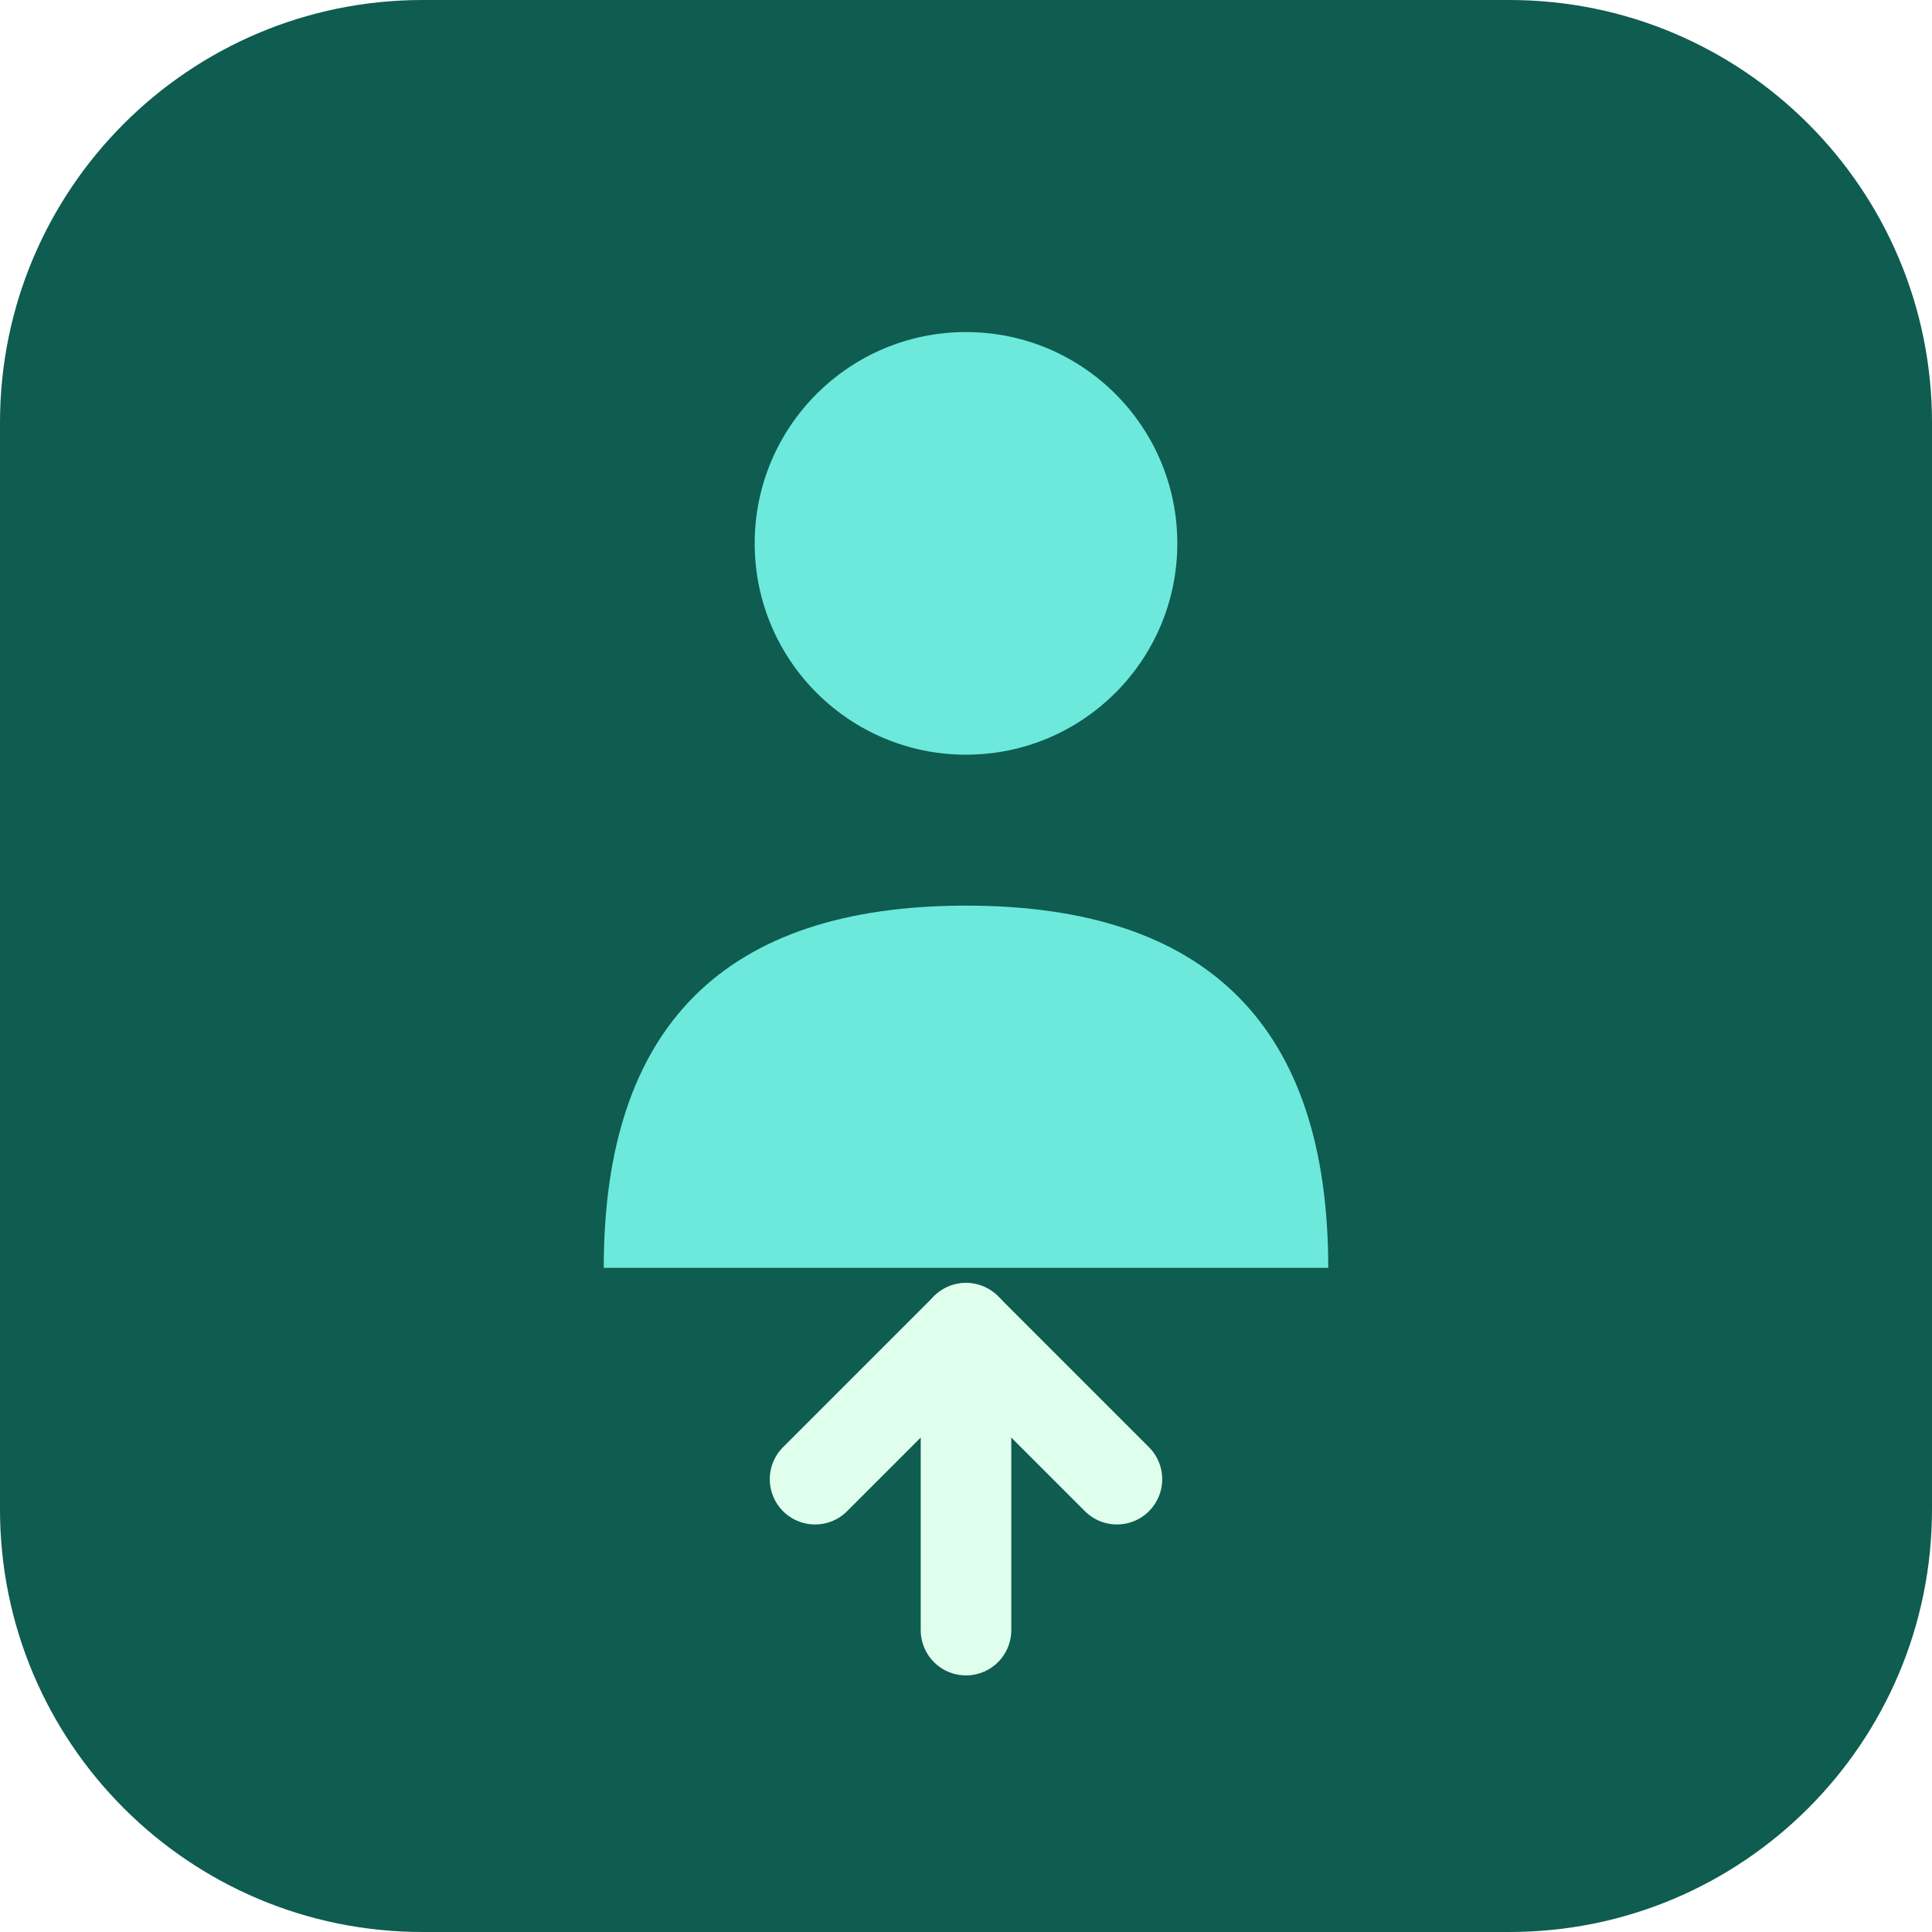
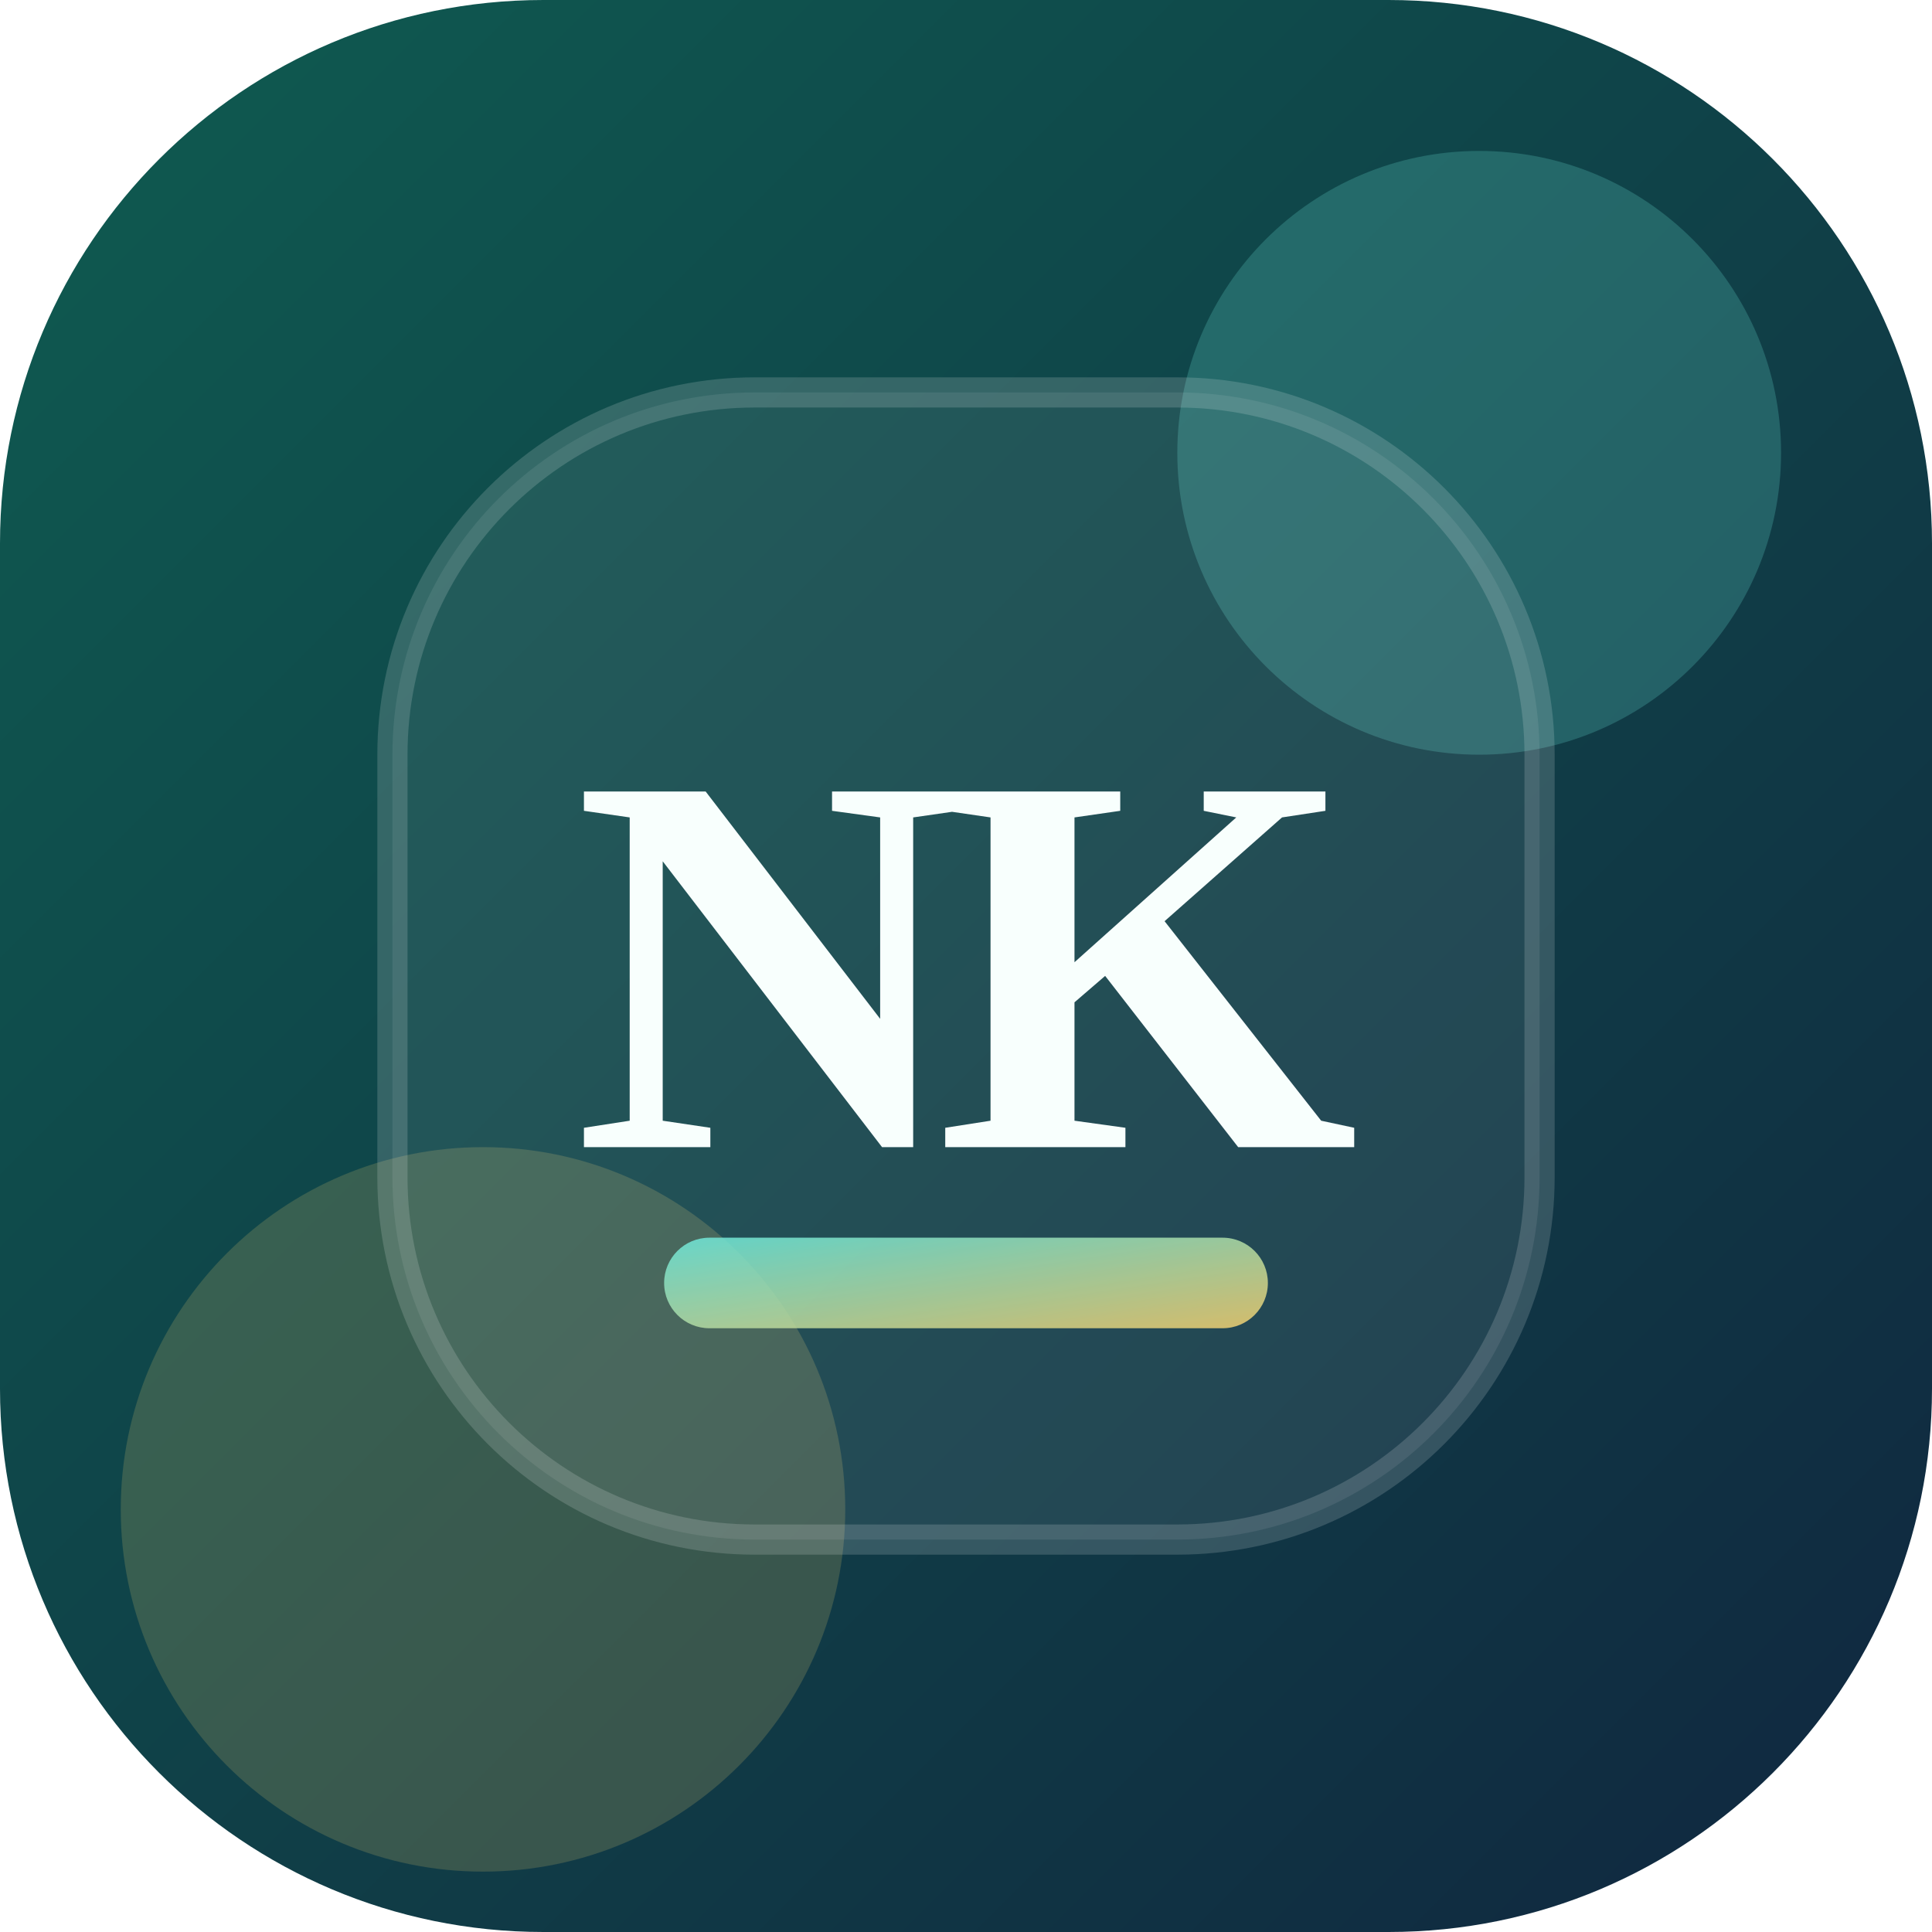
- <svg xmlns="http://www.w3.org/2000/svg" viewBox="0 0 64 64">
-   <rect width="64" height="64" rx="14" fill="#0f5c51" />
-   <circle cx="32" cy="18" r="7" fill="#6de9dc" />
-   <path d="M20 42 Q20 30 32 30 Q44 30 44 42" fill="#6de9dc" />
-   <line x1="32" y1="54" x2="32" y2="44" stroke="#dffeec" stroke-width="3" stroke-linecap="round" />
-   <polyline points="27,49 32,44 37,49" stroke="#dffeec" stroke-width="3" fill="none" stroke-linecap="round" stroke-linejoin="round" />
+ <svg xmlns="http://www.w3.org/2000/svg" viewBox="0 0 64 64" role="img" aria-label="Nyttekalkulator">
+   <defs>
+     <linearGradient id="bg" x1="0" y1="0" x2="1" y2="1">
+       <stop offset="0%" stop-color="#0f5c51" />
+       <stop offset="100%" stop-color="#10263f" />
+     </linearGradient>
+     <linearGradient id="accent" x1="0" y1="0" x2="1" y2="1">
+       <stop offset="0%" stop-color="#6de9dc" />
+       <stop offset="100%" stop-color="#f4d06f" />
+     </linearGradient>
+   </defs>
+   <rect width="64" height="64" rx="18" fill="url(#bg)" />
+   <circle cx="49" cy="15" r="10" fill="#6de9dc" opacity="0.22" />
+   <circle cx="16" cy="50" r="12" fill="#f4d06f" opacity="0.18" />
+   <rect x="13" y="13" width="38" height="38" rx="12" fill="rgba(255,255,255,0.08)" stroke="rgba(255,255,255,0.16)" />
+   <text x="32" y="38" text-anchor="middle" fill="#f8fffd" font-size="18" font-weight="900" letter-spacing="-1">NK</text>
+   <rect x="22" y="41" width="20" height="3" rx="1.5" fill="url(#accent)" opacity="0.85" />
</svg>
